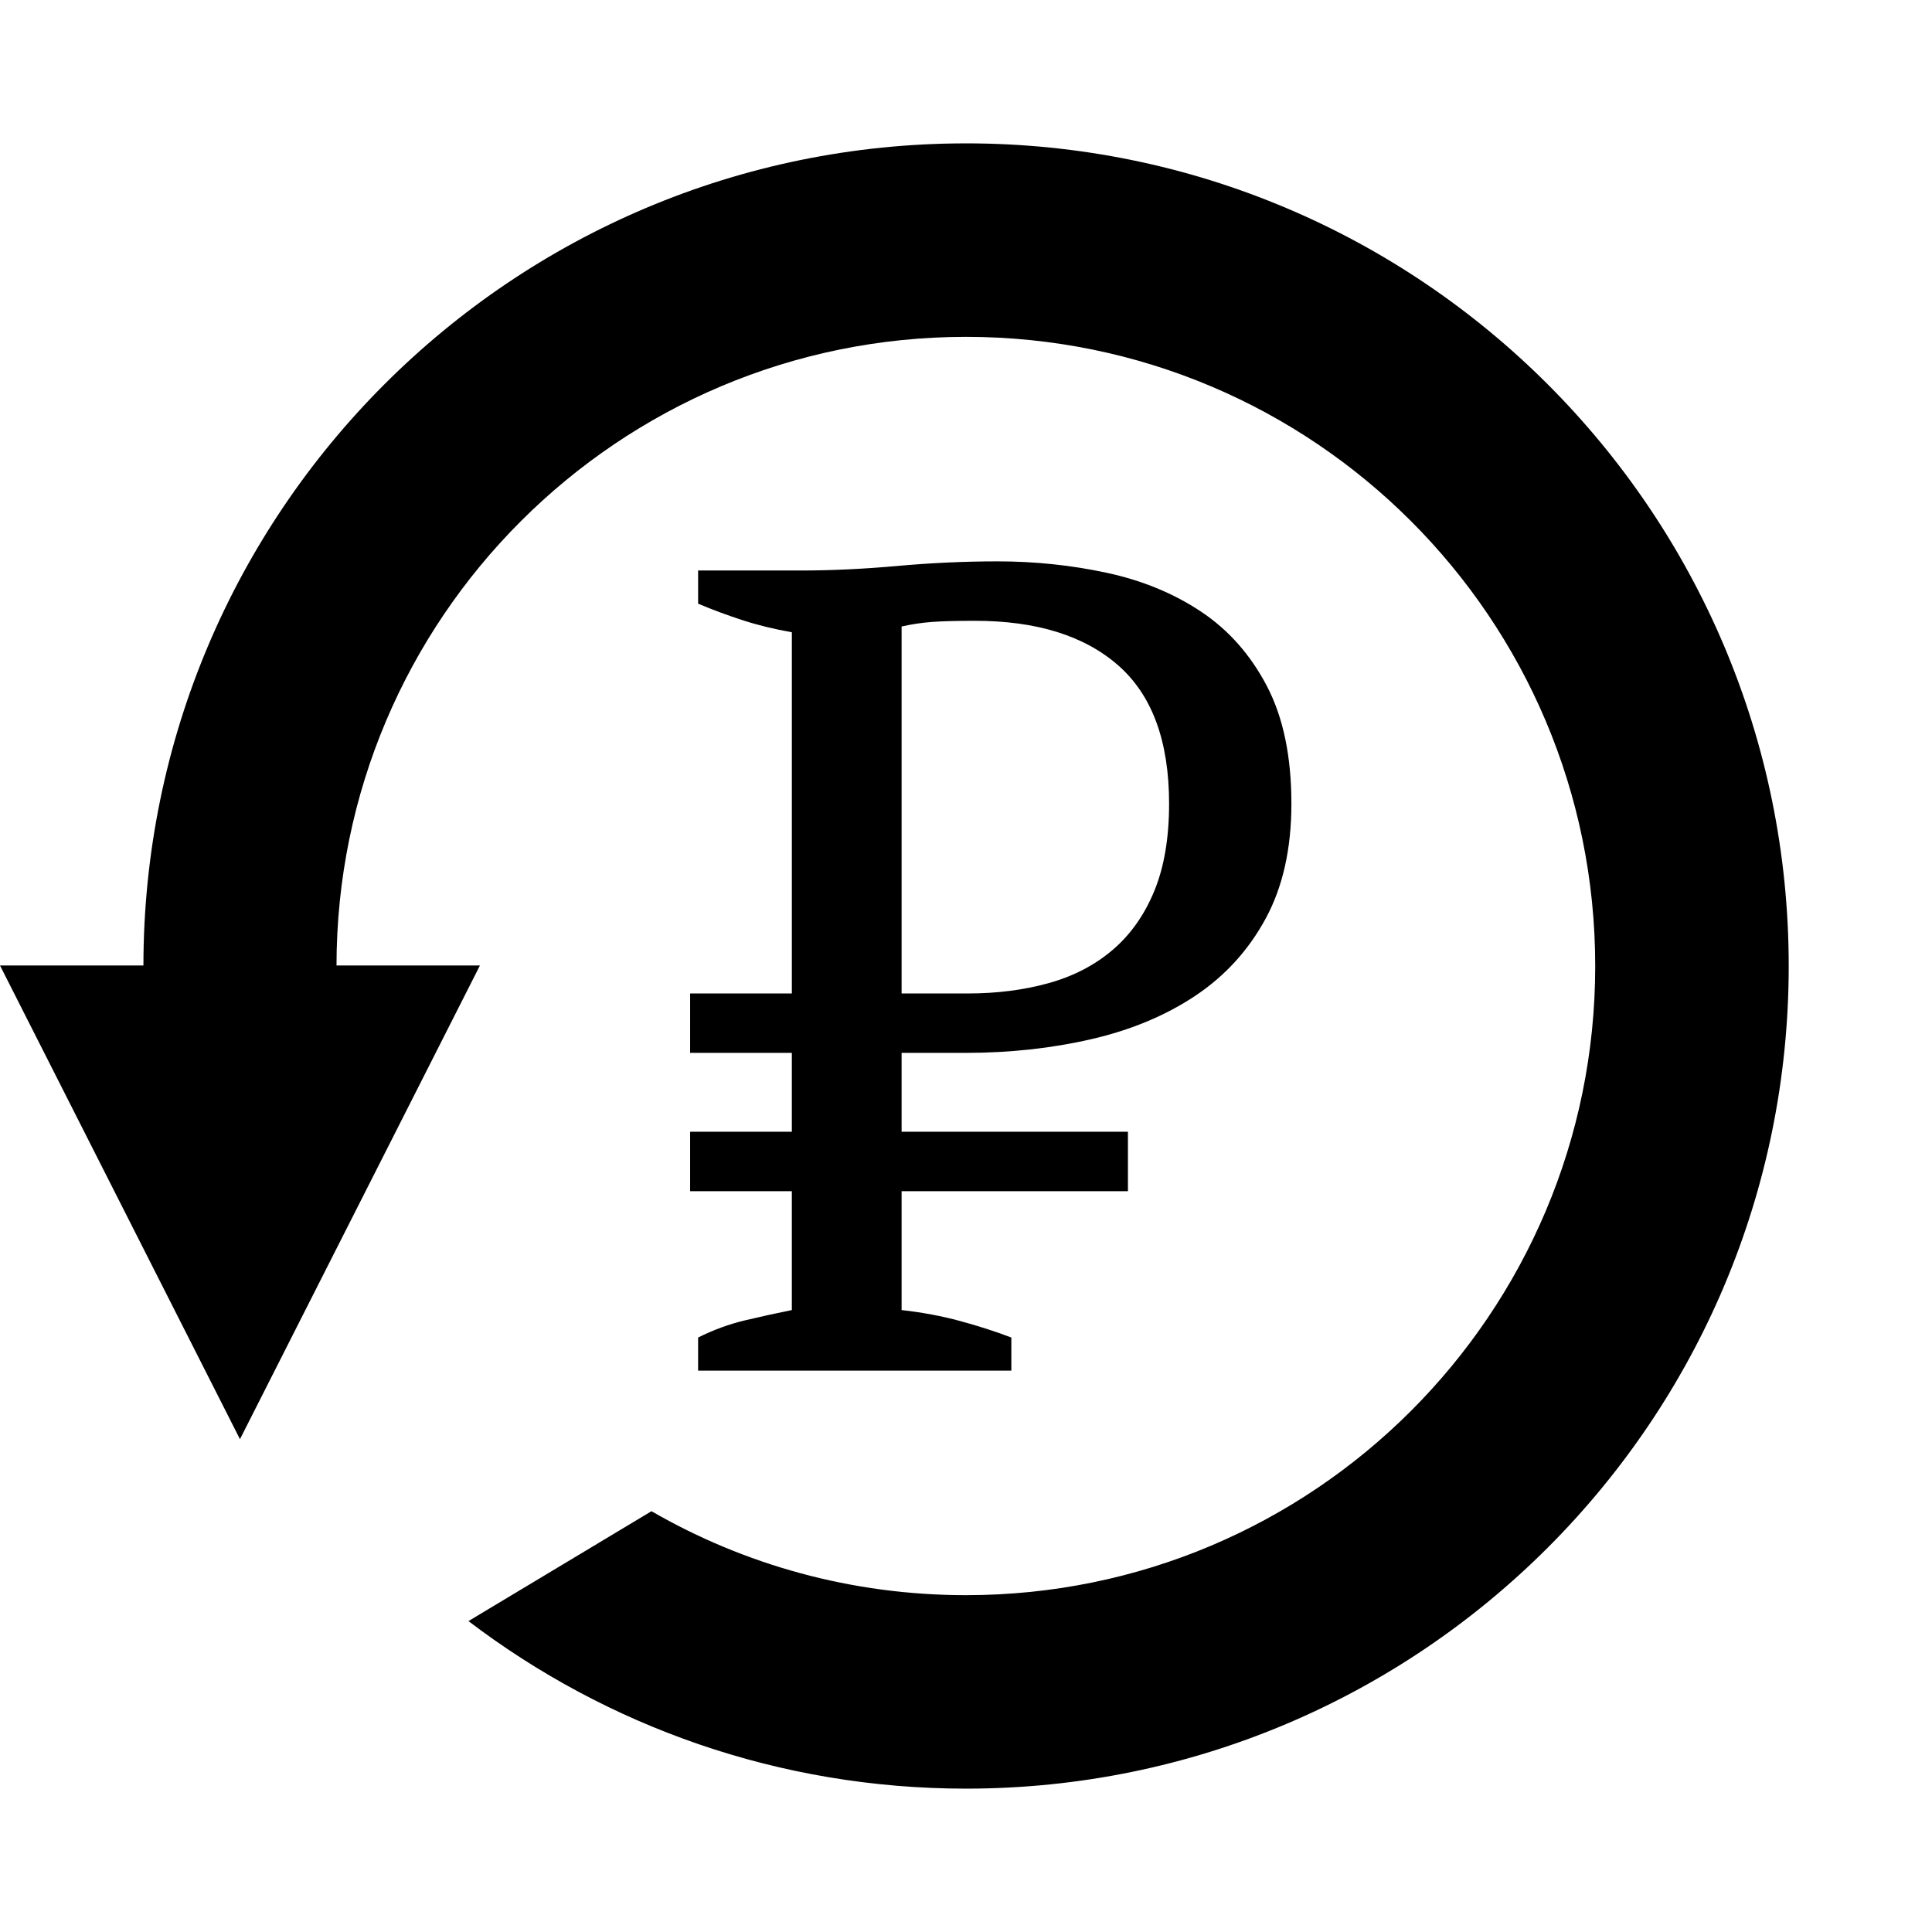
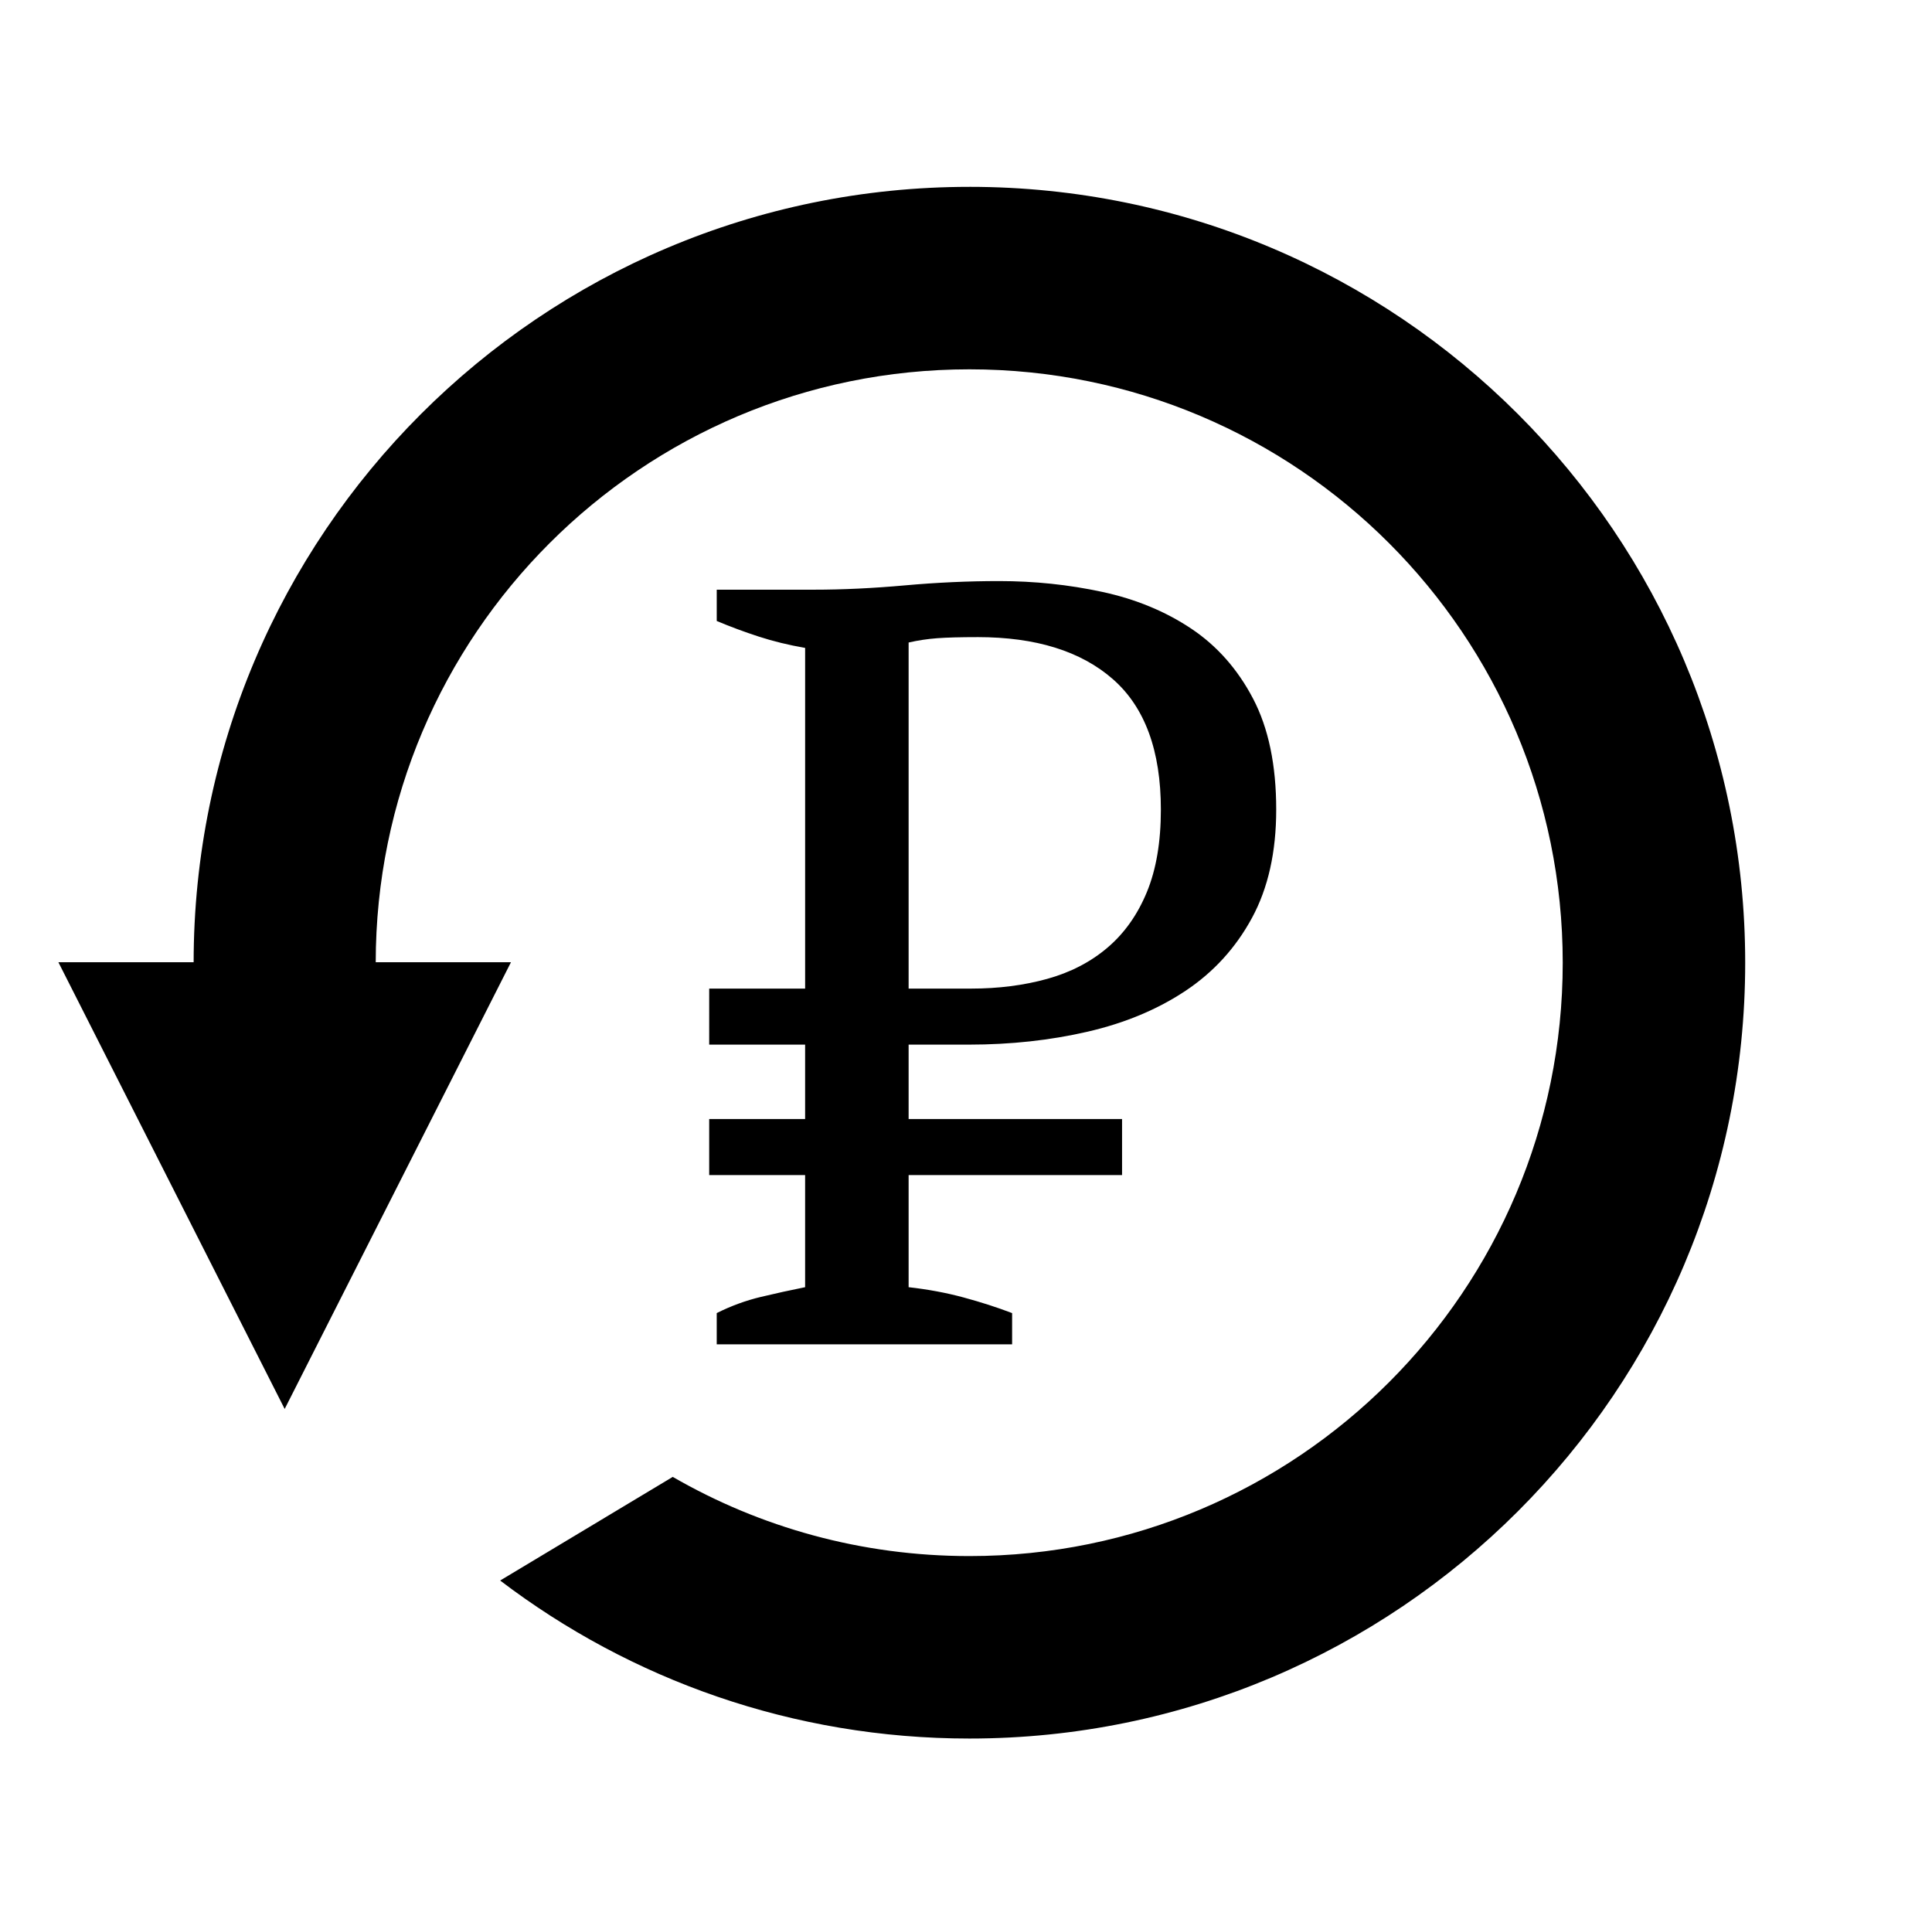
- <svg xmlns="http://www.w3.org/2000/svg" width="156.032" height="156.032" id="svg2" version="1.1">
+ <svg xmlns="http://www.w3.org/2000/svg" width="165.458" height="164.875" id="svg2" version="1.1">
  <defs id="defs4" />
-   <g id="layer1" transform="translate(-322.6981,-312.2031)">
+   <g id="layer1" transform="translate(-317.6981,-307.7812)">
    <path id="path3043" d="m 378.435,392.437 8.215,0 0,-29.173 c -1.414,-0.246 -2.737,-0.569 -3.968,-0.969 -1.231,-0.4 -2.432,-0.846 -3.602,-1.338 l 0,-2.679 8.308,0 c 2.462,7e-5 5.063,-0.123 7.801,-0.369 2.738,-0.246 5.431,-0.369 8.077,-0.369 3.016,6e-5 5.956,0.308 8.818,0.924 2.862,0.616 5.401,1.662 7.617,3.138 2.215,1.476 3.985,3.476 5.308,5.999 1.323,2.523 1.985,5.693 1.985,9.51 -5e-5,3.631 -0.693,6.723 -2.078,9.277 -1.385,2.554 -3.278,4.632 -5.678,6.232 -2.4,1.6 -5.2,2.769 -8.4,3.508 -3.2,0.738 -6.585,1.107 -10.155,1.107 l -5.17,0 0,6.37 18.279,0 0,4.801 -18.279,0 0,9.601 c 1.662,0.186 3.232,0.479 4.709,0.879 1.477,0.4 2.862,0.846 4.154,1.338 l 0,2.676 -25.297,0 0,-2.676 c 1.232,-0.616 2.494,-1.078 3.786,-1.386 1.292,-0.308 2.553,-0.585 3.784,-0.831 l 0,-9.601 -8.215,0 0,-4.801 8.215,0 0,-6.37 -8.215,0 z m 22.986,-30.097 c -1.476,6e-5 -2.63,0.031 -3.461,0.093 -0.831,0.062 -1.647,0.185 -2.447,0.369 l 0,29.635 5.356,0 c 2.338,3e-5 4.508,-0.277 6.508,-0.831 2,-0.554 3.724,-1.447 5.17,-2.678 1.446,-1.231 2.569,-2.816 3.369,-4.754 0.8,-1.938 1.2,-4.293 1.2,-7.063 -5e-5,-5.047 -1.37,-8.77 -4.109,-11.171 -2.739,-2.4 -6.601,-3.6 -11.586,-3.601 z m -59.343,66.094 19.38,-38.256 -38.76,0 z m 58.641,-104.652 c -36.687,0 -66.438,29.75 -66.438,66.438 l 15.594,0 c 0,-28.069 22.774,-50.812 50.844,-50.812 28.069,0 50.812,22.743 50.812,50.812 0,28.069 -22.743,50.812 -50.812,50.812 -9.252,0 -17.931,-2.463 -25.406,-6.781 l -14.781,8.875 c 11.16,8.492 25.084,13.531 40.188,13.531 36.687,0 66.438,-29.75 66.438,-66.438 0,-36.687 -29.75,-66.438 -66.438,-66.438 z" />
  </g>
</svg>
